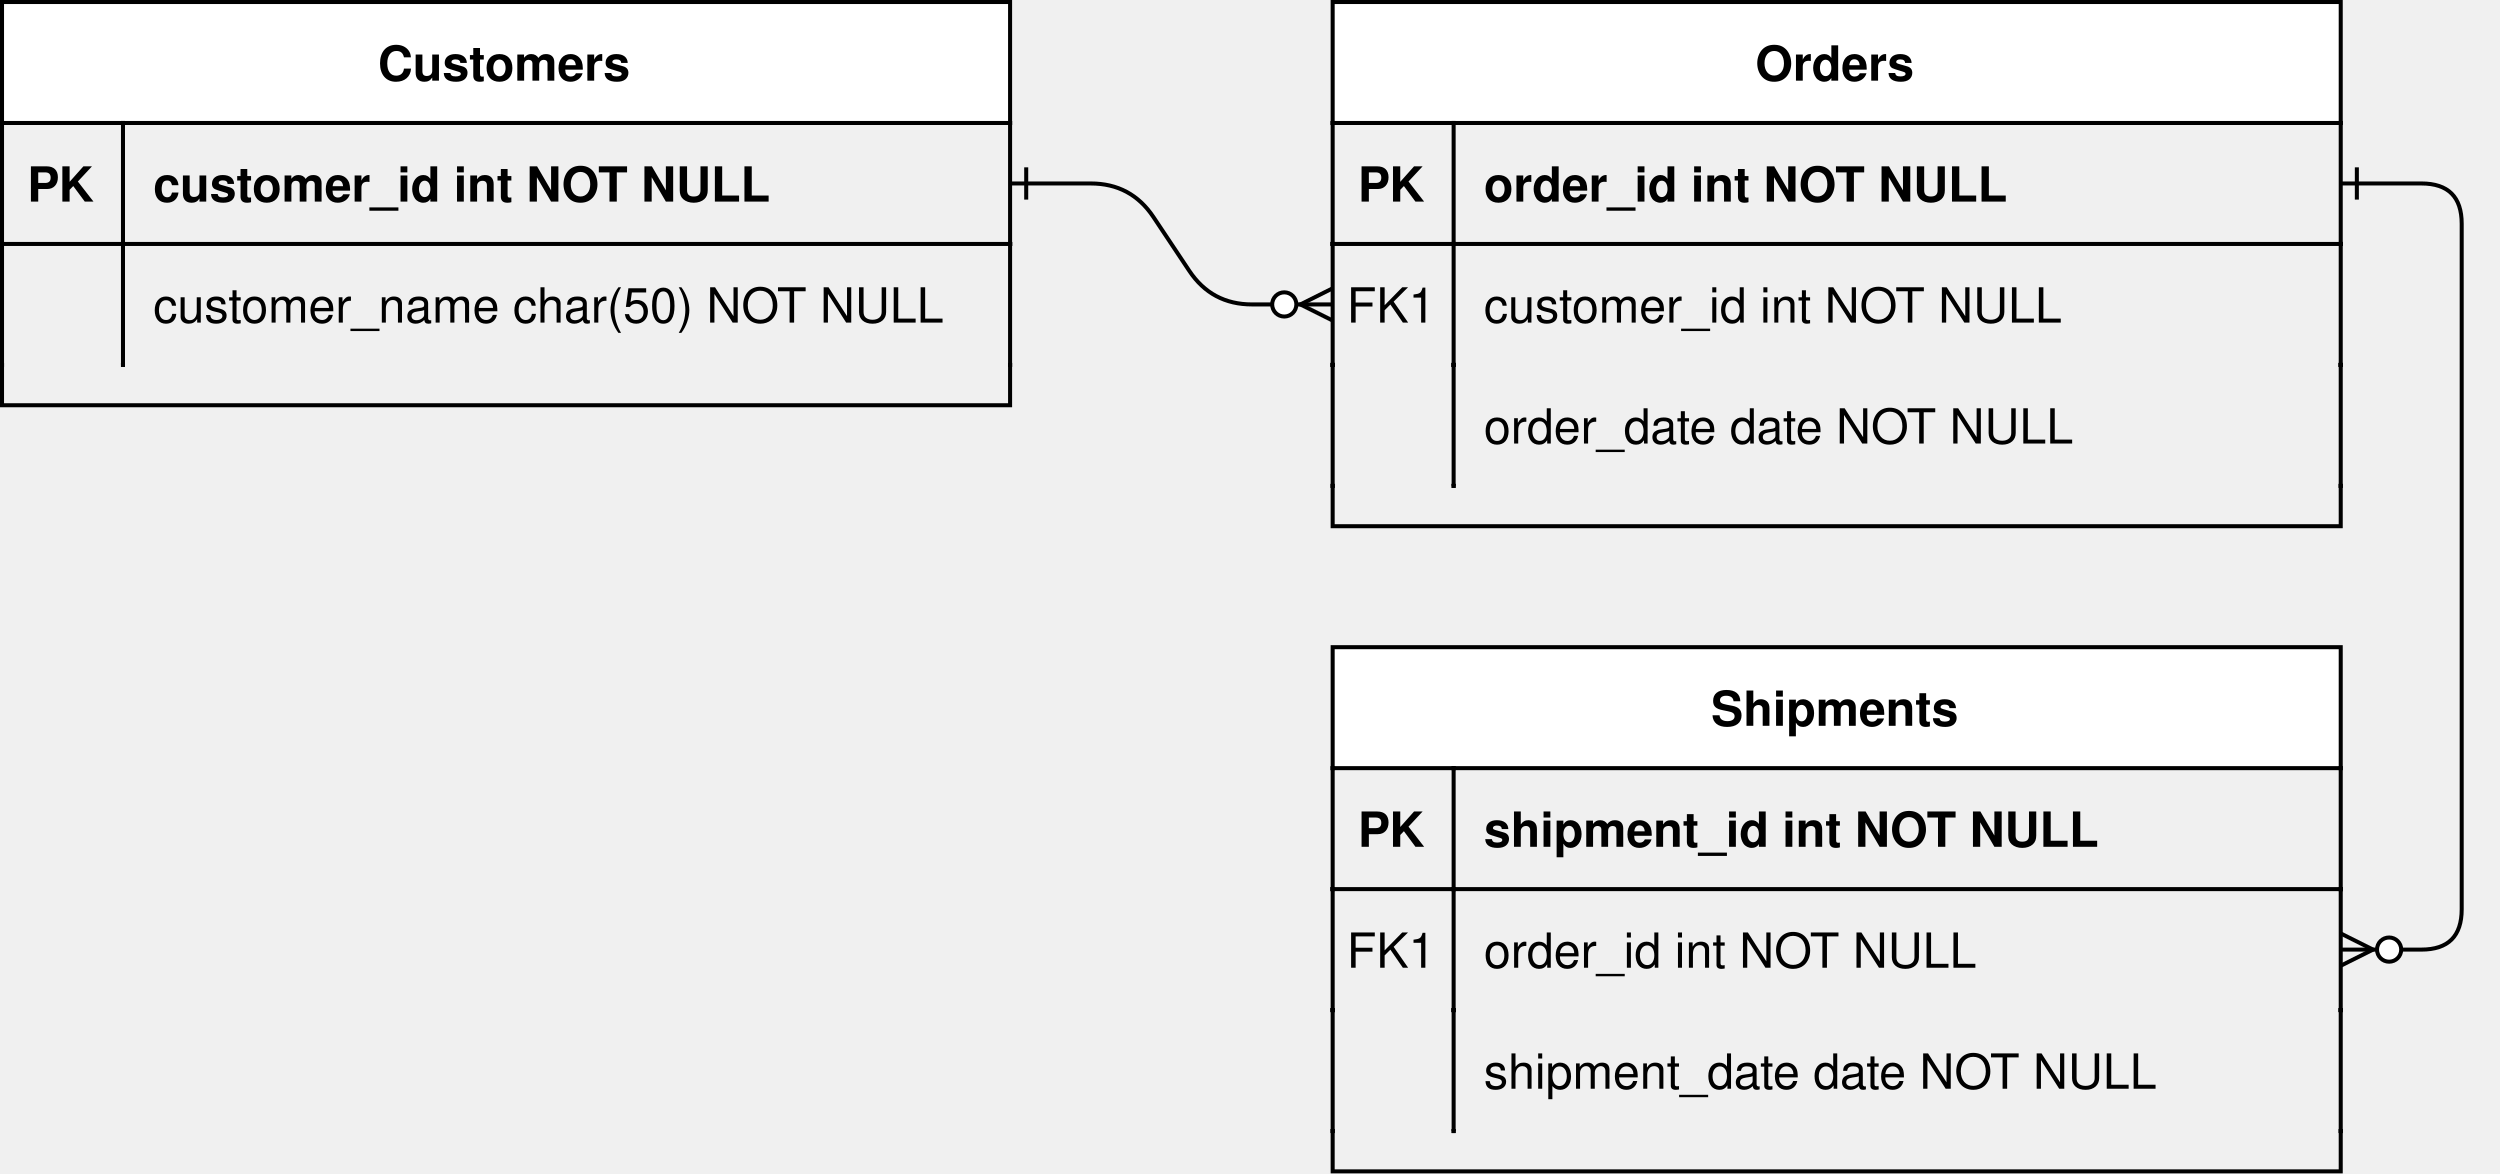
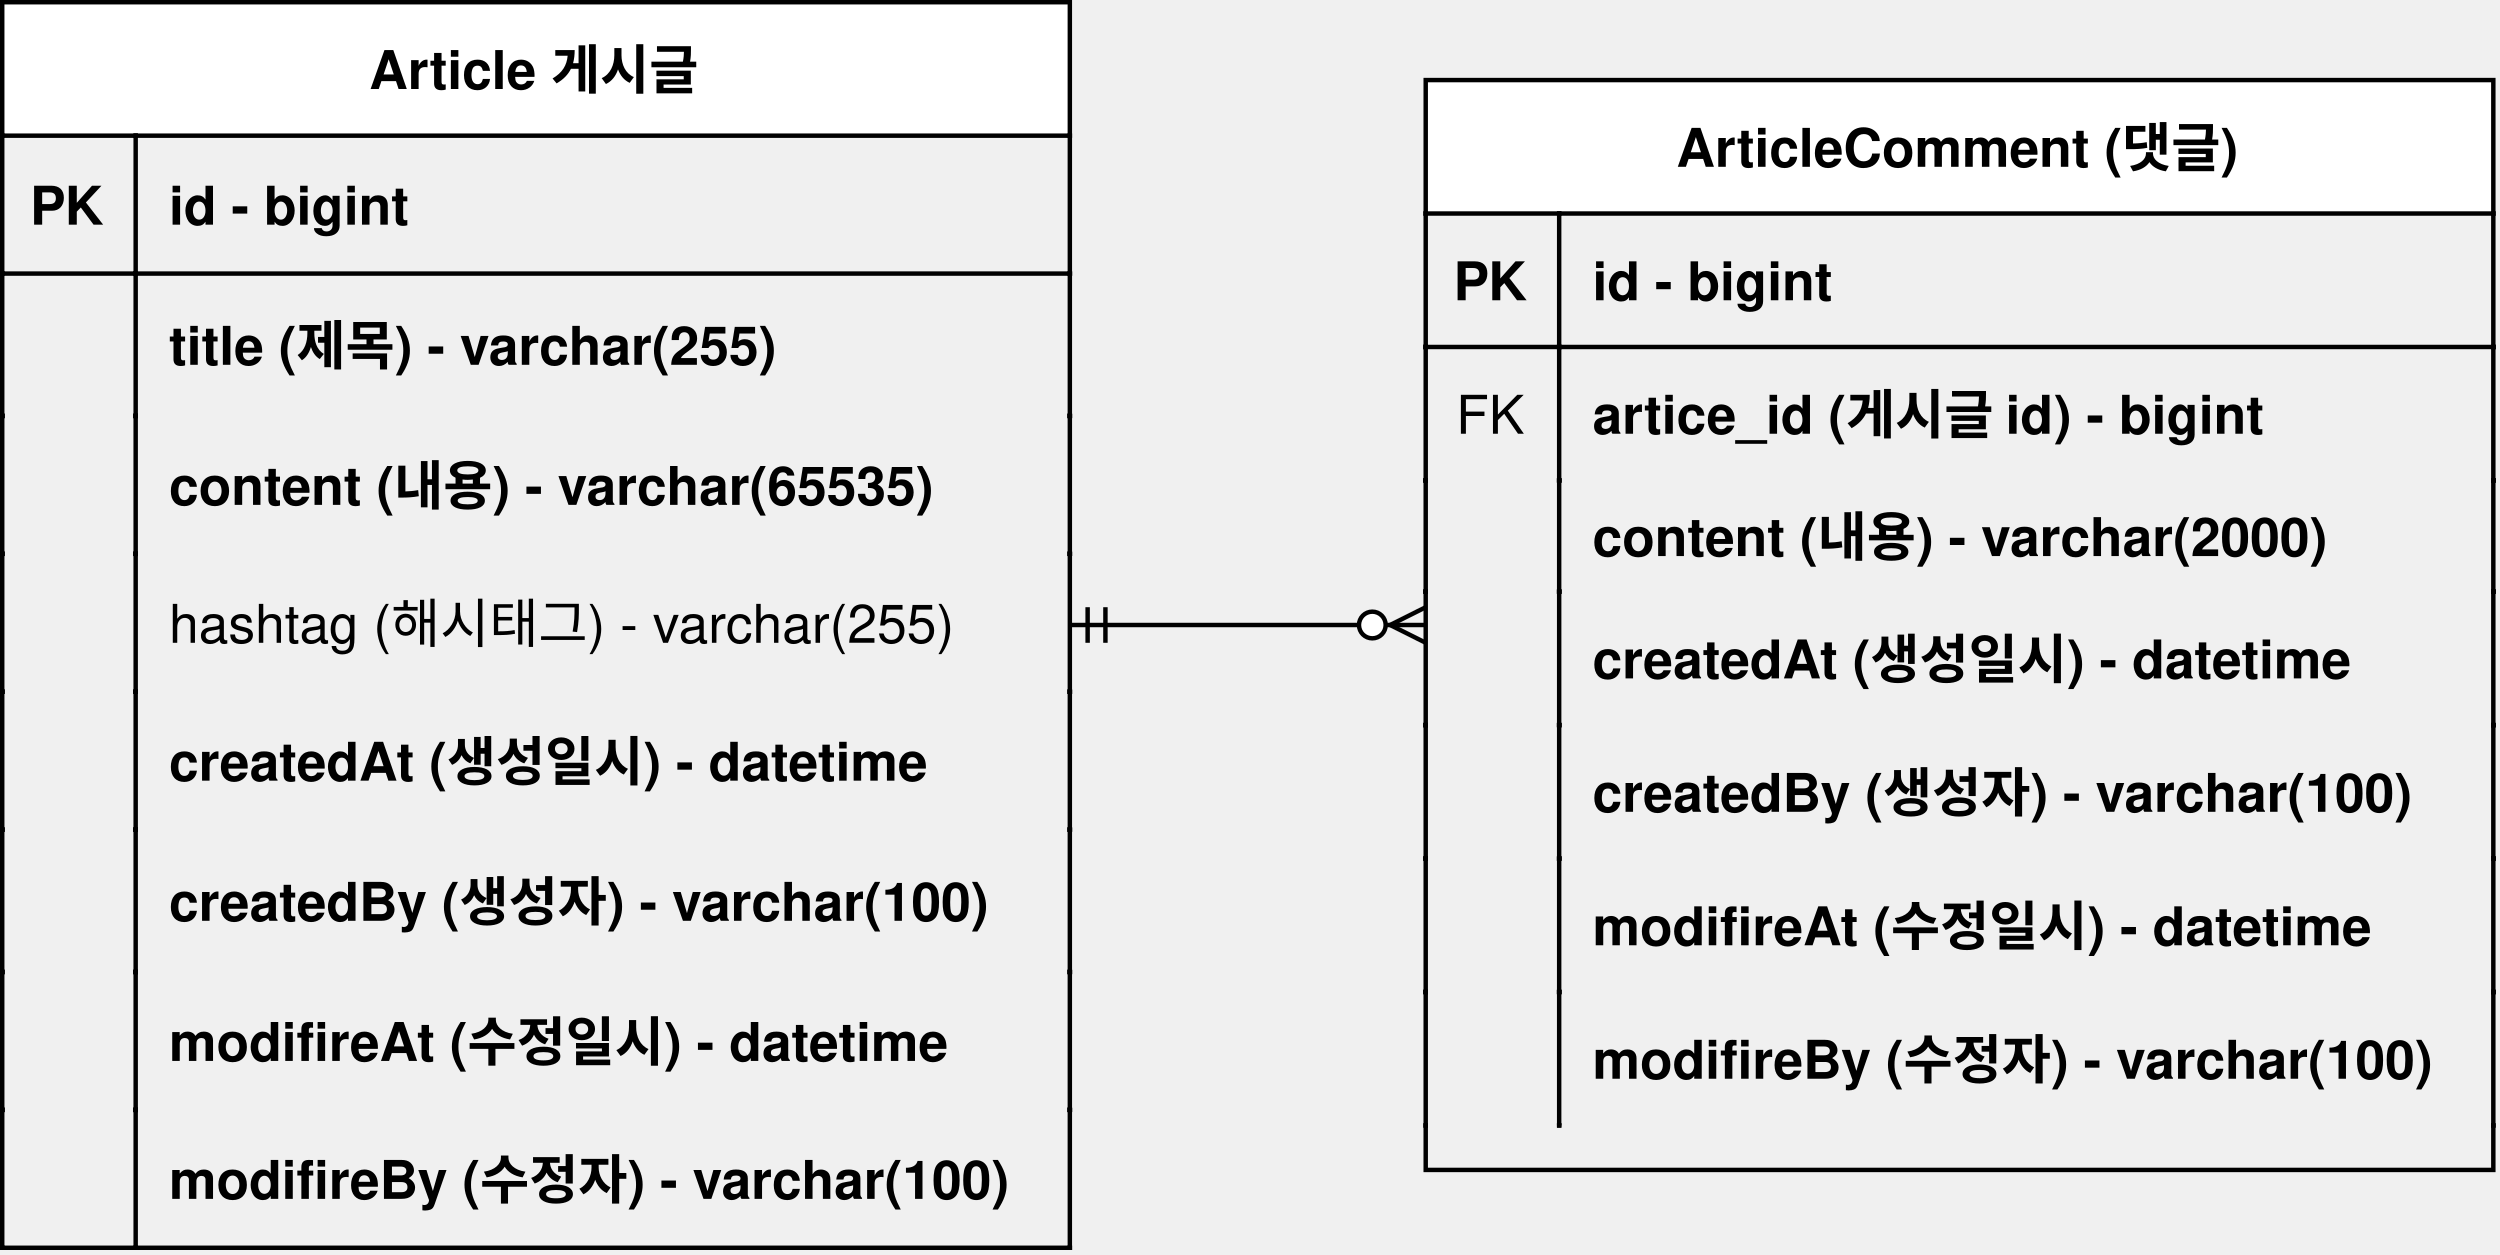
- <svg xmlns="http://www.w3.org/2000/svg" version="1.1" width="620px" height="291px" viewBox="-0.5 -0.5 620 291" content="&lt;mxfile host=&quot;app.diagrams.net&quot; modified=&quot;2022-07-17T07:51:35.720Z&quot; agent=&quot;5.0 (Macintosh; Intel Mac OS X 10_15_7) AppleWebKit/537.36 (KHTML, like Gecko) Chrome/103.0.0.0 Safari/537.36&quot; etag=&quot;uEMp2tMVI3wGYlZihwmO&quot; version=&quot;20.1.1&quot; type=&quot;github&quot;&gt;&lt;diagram id=&quot;R2lEEEUBdFMjLlhIrx00&quot; name=&quot;Page-1&quot;&gt;7Vttb5s6GP01SHcfVoEJSfuxYckmLbmr2m77eOWCA9YIRsZ526+fDTaEOGlhd2m8JlLUwMMTg59zfGyfJpbrz9cfKcziKQlRYgE7XFvuBwsABwCXv4nIpowMbgZlIKI4lEl14AH/RDJoy+gChyhvJDJCEoazZjAgaYoC1ohBSsmqmTYjSfOuGYyQFngIYKJHv+OQxWX02rPr+CeEo1jd2bHllTlUyTKQxzAkq0YIrdmYpEw+4h2ic5iilPErU0h/IGp5o5gx0dNbC4z5ayayryJCogTBDOdXAZnzcJDzlPEMznEiyrzV0FA2xG/njizXp4Sw8mi+9lEisFIwlM80PnC1qgMV7bb4gP9+uZn8sFn6aeV+Y9NpdDd4ei9bWcJkIesra8M2quAo5PWXp/xWmG3uUQIZJumovjJEaXgr0OVJo/ufiJJHMoUp7/wwZ5Cy+hpJZfoY88dzPzgqRZ7b/FzvmnzOnCxogJ7pD+hJSkIaIfZMYl8CHjbYJiv3EZE5YnTDE1Y1xyomxdv8UkFaFGXZZCmUTIqqBqt73BFcEEsOTLcn21HDUlFSNVF2XX5qG+adhno7DfV3GypLozXED7Y6XocKFnVhFHhjlHJbMsoZGEapnt1kgnP9u5TqNxsCtveqlNIZ9YWGiOYar7iiZ+KQwaeCQQUJ5BTmChbwSYlBnHL9LVkSkCSBWY6L9DIS4yScwA1ZMNWQOhvO8BqF9+UMJnI5/ya8sVxSTMwFitXiMkxwlPLjgFNO3HFIUc6fZQJzJjMOknKJKEPrZ1mksPF2QFbDfYtlwNvHMtc+TKgGgl3hcl8WAAUU7zrDMLnnCwWYRgVmTUhEXUNKskc1+kQgE0RDdLRE5VRdFJ8PdZ8kRCCbloJQpBWd84b8xbvr21ee5fEH8Pm5U5/zl0inzCdpzijEBRyIA7VCAqwhI5m8T4Jm6jGoLKY4fiKM8Zn/EKzP0vplrCW2bktoj4ZsT0P27nMXbAnv6ywpVDvGYYjSckiKdSKs8d4D5d76VzXfBWN3ILbEw22NxxYA7mvW39PqT4QQ/sc/5APr1i5V+98vj+Lv18nEqpa6JsGjdLHMHeYZDHAaTcpP9nfw846B39o6OJ7Aa+LZP2el3L8q+zNK2T+1Ug40ZMefnS7gvtJYbAlAvzUAp5LGa63gwSLnfS7VEeyRRuOweFEX/zhYpujgzUUHj6ODN6fWQeUa/ia0ZqngTevyn0oFHd3PK1eIIWSIx+XbWchge7RMkUFH3zk/xDibF6J18To0rwNct5S343kdjr4lPqOpq8Pm2mm/OzPF7XD07fZbsjsq6ho8nekb5FwK4sXz6AqiMbOcvjc+I8nssNzsLpkntz0cfRv+V/seFVcN1kh981yZwmdle3TAyhQpBP9vd3yRQoOdD6BvxQ0cfC3rXxHVXB1U5d23VjxD96MDYsaooW5/+NLDv9gf1tZXOzp/1cM+GmQX+6PlcPz77A/wtu0PYL79AXT746V/ap6T99EBQWOmuIv3cSy9PLn3AXTvw8DB2Lb+5hsfQDc+KnVM4Vys9IMY0n88+93ZLPpNskD4af3jlvKr4PUvktzRLw==&lt;/diagram&gt;&lt;/mxfile&gt;" resource="https://app.diagrams.net/?libs=general;er#Hjyung17%2Ffastcampus-project-board-j%2Ffeature%252F%25238-domain%2Fdocument%2Fproject-board-erd.svg">
+ <svg xmlns="http://www.w3.org/2000/svg" version="1.1" width="562px" height="282px" viewBox="-0.5 -0.5 562 282" content="&lt;mxfile host=&quot;app.diagrams.net&quot; modified=&quot;2022-07-17T08:09:54.124Z&quot; agent=&quot;5.0 (Macintosh; Intel Mac OS X 10_15_7) AppleWebKit/537.36 (KHTML, like Gecko) Chrome/103.0.0.0 Safari/537.36&quot; etag=&quot;TKSSiPkHvyaiunkAZ0f5&quot; version=&quot;20.1.1&quot; type=&quot;github&quot;&gt;&lt;diagram id=&quot;R2lEEEUBdFMjLlhIrx00&quot; name=&quot;Page-1&quot;&gt;7V3bbqM6FP0apM5DK64JeQxJOiOdVqfqjE4fRy44YA3gyHHbZL7+2GDn5pCSQC4NSJ0RbBxj77W8F9vYiWYNktl3AibRIw5grJl6MNOsoWaaru2y/7lhnhscaQgJCnKTsTT8RH+hMOrC+oYCOF0rSDGOKZqsG32cptCnazZACP5YLzbG8fpdJyCEiuGnD2LV+oICGoluOfrS/gOiMJJ3NnRxJQGysDBMIxDgjzUTnNF7nFLRxCdIEpDClLIrj4D8gURzRhGlvKd9zbxnf2Ne+i7EOIwhmKDpnY8TZvanrMj9GCQo5m5eqcgTFbHbWSPNGhCMaX6UzAYw5lBJGPI23RdcXfiB8HpLfGBw+z5/+KPT9MeH9R99fAyfuq+3ppVX8w7iN+HgPqHIZ95m1Y36mmdq7kAbDTTX03qDzOJqrvQgnUtYmDMn/JCCV27yphQQKthj6czA+EABSlnXraGRnccxmExRVjy3RCgOHsAcv1FZkTzzxmgGg+ecPLws49EDq4yf8so5DD9FY/hlEKMwZcc+8w2/o0fglLXlAUypKKF6Tzj0HRIKZysm4c3vECeQkjkrIq9K1sw3zj+WvDRtYYtWOGlK/wFBtHBR9xI/diAg3AdOW4GzECnWd4pA/MwGKUjDDLR1TLhjA4InvwAJIRWGCUbcpaN3mA+TzPsojgc4xhzaFKdQFst653jsj/V3oN85msMaMGDnxvKc/fHihA5wOqWEUYTfCjKkPiBHy6N4Iu4Tw7FsBhHe5MevmFI26opw3c37z9EW6FolwbWMY2HrKNg+/bMPuph1dhxnES9CQQDTfFTyKA2WiG8BcysCC69vwrE5FssiYpdGZAUCa08ERGVLt+xdG4gZ/VNAoYff0mCqwLpoZwWkOwrSrLyp37J/ryjkI+TyYJchNy/rTSfAR2n4kH+ys8EL5yi8mBWPVKNWnpSq7hRE6TY53OvHDPcdo2S4N48V7t1K2J5o1Jf1f7e0/z8Lxzv8fUBw36jtFGO2p+BKEc0ae8Ofs/t69pztaf2+1u99E2H/HRA/AuTGdJxvF0iDvYL/lsylKmn2jfwHk6hUdfWyKHmJfj93+mMP+eFLHPm9j27/1mwD/1ZqlNaCwsDfs073nL8VWjUjv8ABX8r9xcy96mf6rd1WE3M+IZLPLd3wcO+ammdzAehti/sdx7GuJvLXSJtrfuTf6odqT4Vt4C8O/IbMNM8W+dUnwwsc8IcPYbeZkV8GjhVYIzCNKAjz0D/Ueo4I/WKOfai5lpxs72qee41JgF47jxonBYahEKvVgpq0wHHOrAVGtQzv4sXAuP65/e39VtM7n0B2y6BP5RQQj/7D7MDW2OjhOcFQ85ZvYaUeBOxjFCXwAolxqrSgiEaNEwNTfcpoxaAmMXA7JcWghncB28GtpvQXLwY5ea/6XcD2fqsiL8TAm+8Qg5HW0zdzAkPXv3xOUGV6qIBBzXsxUG36uNWBYh1gQnDmpKDi8q7L14ECAK49KdiytCvBARojAleyAlfrufINsdNmBQfwqHlZQbUp5VYNdqiB3TuzGljVUr7LV4NeM9XAUrM9qQYraYGqBm1aUJpCjRMCq3CfxwAnyeoyBEYka7HNo5g7X2ufxyfc2T2JaMuoLueDrO5dydcDpu0cK/i3Oz0OjgrWbmUvvdOjhl0829v3pXd6HISIfZjU70DgAKnfqO0UYblBOz3q5MW++n0wT0pVdwqitDs9jhXuO2cP9+qavvtLDPcVEOg2NLyr0y8cPR/+zqL8zc4N1qxqmc1dhxRUyOOKCNQ4HZCBqdWB2nWgV3b3/rFSOvvK3/Lbh73l3+Xv/VVgs7ZTjFlTwXWvvR+m3uxJvCLe7Bn8D+dRqepOQSQ1W2yDfz3B3zDKLvg9VhZgV8vwLj/6d5qZA9hqdtcu+K2fRs3LBNpX+0cTA/vcYuBUS/MuXwwOfLX/1cXAUVO8dsFvrQxqnA44anbZ6kBNOtA9uw5c+ZeB5ORtoA6oqzfaBb8V1KCIR81TA3XpSKsG9aiBqZ9dDarN/12+GjgNVQN16q9d8FsvhZonBCWmh2AQQulz5lZE588wBhThdLS8kiOTL/A1WO+9iCaxli/4g2nQ51/pz05Hz38hwb/wI0jnmlgWvLyWgDT4N6MN4T2GwVqs4O0ohFmYpviN+KLUzq94pVKs9g3zKyAufjNgFcSFkWROel9v8g6mPOFs8caCgzKrkLrS3WBH3lXxqSUzlIrsjYqMzYpyVygVfU4xdrr8XYK8+PK3JKzR/w==&lt;/diagram&gt;&lt;/mxfile&gt;" resource="https://app.diagrams.net/#Hjyung17%2Ffastcampus-project-board-j%2Ffeature%252F%25238-domain%2Fdocument%2Fproject-board-erd.svg">
  <defs>
-     <clipPath id="mx-clip-330-30-30-30-0">
-       <rect x="330" y="30" width="30" height="30" />
+     <clipPath id="mx-clip-0-30-30-31-0">
+       <rect x="0" y="30" width="30" height="31" />
    </clipPath>
-     <clipPath id="mx-clip-366-30-214-30-0">
-       <rect x="366" y="30" width="214" height="30" />
+     <clipPath id="mx-clip-36-30-204-31-0">
+       <rect x="36" y="30" width="204" height="31" />
    </clipPath>
-     <clipPath id="mx-clip-330-60-30-30-0">
-       <rect x="330" y="60" width="30" height="30" />
+     <clipPath id="mx-clip-36-61-204-32-0">
+       <rect x="36" y="61" width="204" height="32" />
    </clipPath>
-     <clipPath id="mx-clip-366-60-214-30-0">
-       <rect x="366" y="60" width="214" height="30" />
+     <clipPath id="mx-clip-36-93-204-31-0">
+       <rect x="36" y="93" width="204" height="31" />
    </clipPath>
-     <clipPath id="mx-clip-366-90-214-30-0">
-       <rect x="366" y="90" width="214" height="30" />
+     <clipPath id="mx-clip-36-124-204-31-0">
+       <rect x="36" y="124" width="204" height="31" />
    </clipPath>
-     <clipPath id="mx-clip-330-190-30-30-0">
-       <rect x="330" y="190" width="30" height="30" />
+     <clipPath id="mx-clip-36-155-204-31-0">
+       <rect x="36" y="155" width="204" height="31" />
    </clipPath>
-     <clipPath id="mx-clip-366-190-214-30-0">
-       <rect x="366" y="190" width="214" height="30" />
+     <clipPath id="mx-clip-36-186-204-32-0">
+       <rect x="36" y="186" width="204" height="32" />
    </clipPath>
-     <clipPath id="mx-clip-330-220-30-30-0">
-       <rect x="330" y="220" width="30" height="30" />
+     <clipPath id="mx-clip-36-218-204-31-0">
+       <rect x="36" y="218" width="204" height="31" />
    </clipPath>
-     <clipPath id="mx-clip-366-220-214-30-0">
-       <rect x="366" y="220" width="214" height="30" />
+     <clipPath id="mx-clip-36-249-204-31-0">
+       <rect x="36" y="249" width="204" height="31" />
    </clipPath>
-     <clipPath id="mx-clip-366-250-214-30-0">
-       <rect x="366" y="250" width="214" height="30" />
+     <clipPath id="mx-clip-320-48-30-30-0">
+       <rect x="320" y="48" width="30" height="30" />
    </clipPath>
-     <clipPath id="mx-clip-0-30-30-30-0">
-       <rect x="0" y="30" width="30" height="30" />
+     <clipPath id="mx-clip-356-48-204-30-0">
+       <rect x="356" y="48" width="204" height="30" />
    </clipPath>
-     <clipPath id="mx-clip-36-30-214-30-0">
-       <rect x="36" y="30" width="214" height="30" />
+     <clipPath id="mx-clip-320-78-30-30-0">
+       <rect x="320" y="78" width="30" height="30" />
    </clipPath>
-     <clipPath id="mx-clip-36-60-214-30-0">
-       <rect x="36" y="60" width="214" height="30" />
+     <clipPath id="mx-clip-356-78-204-30-0">
+       <rect x="356" y="78" width="204" height="30" />
+     </clipPath>
+     <clipPath id="mx-clip-356-108-204-25-0">
+       <rect x="356" y="108" width="204" height="25" />
+     </clipPath>
+     <clipPath id="mx-clip-356-133-204-30-0">
+       <rect x="356" y="133" width="204" height="30" />
+     </clipPath>
+     <clipPath id="mx-clip-356-163-204-30-0">
+       <rect x="356" y="163" width="204" height="30" />
+     </clipPath>
+     <clipPath id="mx-clip-356-193-204-30-0">
+       <rect x="356" y="193" width="204" height="30" />
+     </clipPath>
+     <clipPath id="mx-clip-356-223-204-30-0">
+       <rect x="356" y="223" width="204" height="30" />
    </clipPath>
  </defs>
  <g>
-     <path d="M 250 45 L 270 45 Q 280 45 285.55 53.32 L 294.45 66.68 Q 300 75 310 75 L 330 75" fill="none" stroke="rgb(0, 0, 0)" stroke-miterlimit="10" pointer-events="stroke" />
-     <path d="M 254 41 L 254 49" fill="none" stroke="rgb(0, 0, 0)" stroke-miterlimit="10" pointer-events="all" />
-     <ellipse cx="318" cy="75" rx="3" ry="3" fill="#ffffff" stroke="rgb(0, 0, 0)" pointer-events="all" />
-     <path d="M 330 71 L 322 75 L 330 79" fill="none" stroke="rgb(0, 0, 0)" stroke-miterlimit="10" pointer-events="all" />
-     <path d="M 580 45 L 600 45 Q 610 45 610 55 L 610 225 Q 610 235 600 235 L 580 235" fill="none" stroke="rgb(0, 0, 0)" stroke-miterlimit="10" pointer-events="stroke" />
-     <path d="M 584 41 L 584 49" fill="none" stroke="rgb(0, 0, 0)" stroke-miterlimit="10" pointer-events="all" />
-     <ellipse cx="592" cy="235" rx="3" ry="3" fill="#ffffff" stroke="rgb(0, 0, 0)" pointer-events="all" />
-     <path d="M 580 239 L 588 235 L 580 231" fill="none" stroke="rgb(0, 0, 0)" stroke-miterlimit="10" pointer-events="all" />
-     <path d="M 330 30 L 330 0 L 580 0 L 580 30" fill="rgb(255, 255, 255)" stroke="rgb(0, 0, 0)" stroke-miterlimit="10" pointer-events="all" />
-     <path d="M 330 30 L 330 130 L 580 130 L 580 30" fill="none" stroke="rgb(0, 0, 0)" stroke-miterlimit="10" pointer-events="none" />
-     <path d="M 330 30 L 580 30" fill="none" stroke="rgb(0, 0, 0)" stroke-miterlimit="10" pointer-events="none" />
-     <path d="M 360 30 L 360 60 L 360 90 L 360 120" fill="none" stroke="rgb(0, 0, 0)" stroke-miterlimit="10" pointer-events="none" />
+     <path d="M 0 30 L 0 0 L 240 0 L 240 30" fill="rgb(255, 255, 255)" stroke="rgb(0, 0, 0)" stroke-miterlimit="10" pointer-events="all" />
+     <path d="M 0 30 L 0 280 L 240 280 L 240 30" fill="none" stroke="rgb(0, 0, 0)" stroke-miterlimit="10" pointer-events="none" />
+     <path d="M 0 30 L 240 30" fill="none" stroke="rgb(0, 0, 0)" stroke-miterlimit="10" pointer-events="none" />
+     <path d="M 30 30 L 30 61 L 30 93 L 30 124 L 30 155 L 30 186 L 30 218 L 30 249 L 30 280" fill="none" stroke="rgb(0, 0, 0)" stroke-miterlimit="10" pointer-events="none" />
    <g fill="rgb(0, 0, 0)" font-family="Helvetica" font-weight="bold" pointer-events="none" text-anchor="middle" font-size="12px">
-       <text x="454.5" y="19.5">Orders</text>
+       <text x="119.5" y="19.5">Article 게시글</text>
    </g>
-     <path d="M 330 30 M 580 30 M 580 60 L 330 60" fill="none" stroke="rgb(0, 0, 0)" stroke-linecap="square" stroke-miterlimit="10" pointer-events="none" />
-     <path d="M 330 30 M 360 30 M 360 60 M 330 60" fill="none" stroke="rgb(0, 0, 0)" stroke-linecap="square" stroke-miterlimit="10" pointer-events="none" />
-     <g fill="rgb(0, 0, 0)" font-family="Helvetica" font-weight="bold" pointer-events="none" clip-path="url(#mx-clip-330-30-30-30-0)" text-anchor="middle" font-size="12px">
-       <text x="344.5" y="49.5">PK</text>
+     <path d="M 0 30 M 240 30 M 240 61 L 0 61" fill="none" stroke="rgb(0, 0, 0)" stroke-linecap="square" stroke-miterlimit="10" pointer-events="none" />
+     <path d="M 0 30 M 30 30 M 30 61 M 0 61" fill="none" stroke="rgb(0, 0, 0)" stroke-linecap="square" stroke-miterlimit="10" pointer-events="none" />
+     <g fill="rgb(0, 0, 0)" font-family="Helvetica" font-weight="bold" pointer-events="none" clip-path="url(#mx-clip-0-30-30-31-0)" text-anchor="middle" font-size="12px">
+       <text x="14.5" y="50">PK</text>
    </g>
-     <path d="M 360 30 M 580 30 M 580 60 M 360 60" fill="none" stroke="rgb(0, 0, 0)" stroke-linecap="square" stroke-miterlimit="10" pointer-events="none" />
-     <g fill="rgb(0, 0, 0)" font-family="Helvetica" font-weight="bold" text-decoration="underline" pointer-events="none" clip-path="url(#mx-clip-366-30-214-30-0)" font-size="12px">
-       <text x="367.5" y="49.5">order_id int NOT NULL </text>
+     <path d="M 30 30 M 240 30 M 240 61 M 30 61" fill="none" stroke="rgb(0, 0, 0)" stroke-linecap="square" stroke-miterlimit="10" pointer-events="none" />
+     <g fill="rgb(0, 0, 0)" font-family="Helvetica" font-weight="bold" text-decoration="underline" pointer-events="none" clip-path="url(#mx-clip-36-30-204-31-0)" font-size="12px">
+       <text x="37.5" y="50">id - bigint</text>
    </g>
-     <path d="M 330 60 M 580 60 M 580 90 M 330 90" fill="none" stroke="rgb(0, 0, 0)" stroke-linecap="square" stroke-miterlimit="10" pointer-events="none" />
-     <path d="M 330 60 M 360 60 M 360 90 M 330 90" fill="none" stroke="rgb(0, 0, 0)" stroke-linecap="square" stroke-miterlimit="10" pointer-events="none" />
-     <g fill="rgb(0, 0, 0)" font-family="Helvetica" pointer-events="none" clip-path="url(#mx-clip-330-60-30-30-0)" text-anchor="middle" font-size="12px">
-       <text x="344.5" y="79.5">FK1</text>
+     <path d="M 0 61 M 240 61 M 240 93 M 0 93" fill="none" stroke="rgb(0, 0, 0)" stroke-linecap="square" stroke-miterlimit="10" pointer-events="none" />
+     <path d="M 0 61 M 30 61 M 30 93 M 0 93" fill="none" stroke="rgb(0, 0, 0)" stroke-linecap="square" stroke-miterlimit="10" pointer-events="none" />
+     <path d="M 30 61 M 240 61 M 240 93 M 30 93" fill="none" stroke="rgb(0, 0, 0)" stroke-linecap="square" stroke-miterlimit="10" pointer-events="none" />
+     <g fill="rgb(0, 0, 0)" font-family="Helvetica" font-weight="bold" pointer-events="none" clip-path="url(#mx-clip-36-61-204-32-0)" font-size="12px">
+       <text x="37.5" y="81.5">title (제목) - varchar(255)</text>
    </g>
-     <path d="M 360 60 M 580 60 M 580 90 M 360 90" fill="none" stroke="rgb(0, 0, 0)" stroke-linecap="square" stroke-miterlimit="10" pointer-events="none" />
-     <g fill="rgb(0, 0, 0)" font-family="Helvetica" pointer-events="none" clip-path="url(#mx-clip-366-60-214-30-0)" font-size="12px">
-       <text x="367.5" y="79.5">customer_id int NOT NULL</text>
+     <path d="M 0 93 M 240 93 M 240 124 M 0 124" fill="none" stroke="rgb(0, 0, 0)" stroke-linecap="square" stroke-miterlimit="10" pointer-events="none" />
+     <path d="M 0 93 M 30 93 M 30 124 M 0 124" fill="none" stroke="rgb(0, 0, 0)" stroke-linecap="square" stroke-miterlimit="10" pointer-events="none" />
+     <path d="M 30 93 M 240 93 M 240 124 M 30 124" fill="none" stroke="rgb(0, 0, 0)" stroke-linecap="square" stroke-miterlimit="10" pointer-events="none" />
+     <g fill="rgb(0, 0, 0)" font-family="Helvetica" font-weight="bold" pointer-events="none" clip-path="url(#mx-clip-36-93-204-31-0)" font-size="12px">
+       <text x="37.5" y="113">content (내용) - varchar(65535)</text>
    </g>
-     <path d="M 330 90 M 580 90 M 580 120 M 330 120" fill="none" stroke="rgb(0, 0, 0)" stroke-linecap="square" stroke-miterlimit="10" pointer-events="none" />
-     <path d="M 330 90 M 360 90 M 360 120 M 330 120" fill="none" stroke="rgb(0, 0, 0)" stroke-linecap="square" stroke-miterlimit="10" pointer-events="none" />
-     <path d="M 360 90 M 580 90 M 580 120 M 360 120" fill="none" stroke="rgb(0, 0, 0)" stroke-linecap="square" stroke-miterlimit="10" pointer-events="none" />
-     <g fill="rgb(0, 0, 0)" font-family="Helvetica" pointer-events="none" clip-path="url(#mx-clip-366-90-214-30-0)" font-size="12px">
-       <text x="367.5" y="109.5">order_date date NOT NULL</text>
+     <path d="M 0 124 M 240 124 M 240 155 M 0 155" fill="none" stroke="rgb(0, 0, 0)" stroke-linecap="square" stroke-miterlimit="10" pointer-events="none" />
+     <path d="M 0 124 M 30 124 M 30 155 M 0 155" fill="none" stroke="rgb(0, 0, 0)" stroke-linecap="square" stroke-miterlimit="10" pointer-events="none" />
+     <path d="M 30 124 M 240 124 M 240 155 M 30 155" fill="none" stroke="rgb(0, 0, 0)" stroke-linecap="square" stroke-miterlimit="10" pointer-events="none" />
+     <g fill="rgb(0, 0, 0)" font-family="Helvetica" pointer-events="none" clip-path="url(#mx-clip-36-124-204-31-0)" font-size="12px">
+       <text x="37.5" y="144">hashtag (해시태그) - varchar(255)</text>
    </g>
-     <path d="M 330 190 L 330 160 L 580 160 L 580 190" fill="rgb(255, 255, 255)" stroke="rgb(0, 0, 0)" stroke-miterlimit="10" pointer-events="none" />
-     <path d="M 330 190 L 330 290 L 580 290 L 580 190" fill="none" stroke="rgb(0, 0, 0)" stroke-miterlimit="10" pointer-events="none" />
-     <path d="M 330 190 L 580 190" fill="none" stroke="rgb(0, 0, 0)" stroke-miterlimit="10" pointer-events="none" />
-     <path d="M 360 190 L 360 220 L 360 250 L 360 280" fill="none" stroke="rgb(0, 0, 0)" stroke-miterlimit="10" pointer-events="none" />
+     <path d="M 0 155 M 240 155 M 240 186 M 0 186" fill="none" stroke="rgb(0, 0, 0)" stroke-linecap="square" stroke-miterlimit="10" pointer-events="none" />
+     <path d="M 0 155 M 30 155 M 30 186 M 0 186" fill="none" stroke="rgb(0, 0, 0)" stroke-linecap="square" stroke-miterlimit="10" pointer-events="none" />
+     <path d="M 30 155 M 240 155 M 240 186 M 30 186" fill="none" stroke="rgb(0, 0, 0)" stroke-linecap="square" stroke-miterlimit="10" pointer-events="none" />
+     <g fill="rgb(0, 0, 0)" font-family="Helvetica" font-weight="bold" pointer-events="none" clip-path="url(#mx-clip-36-155-204-31-0)" font-size="12px">
+       <text x="37.5" y="175">createdAt (생성일시) - datetime</text>
+     </g>
+     <path d="M 0 186 M 240 186 M 240 218 M 0 218" fill="none" stroke="rgb(0, 0, 0)" stroke-linecap="square" stroke-miterlimit="10" pointer-events="none" />
+     <path d="M 0 186 M 30 186 M 30 218 M 0 218" fill="none" stroke="rgb(0, 0, 0)" stroke-linecap="square" stroke-miterlimit="10" pointer-events="none" />
+     <path d="M 30 186 M 240 186 M 240 218 M 30 218" fill="none" stroke="rgb(0, 0, 0)" stroke-linecap="square" stroke-miterlimit="10" pointer-events="none" />
+     <g fill="rgb(0, 0, 0)" font-family="Helvetica" font-weight="bold" pointer-events="none" clip-path="url(#mx-clip-36-186-204-32-0)" font-size="12px">
+       <text x="37.5" y="206.5">createdBy (생성자) - varchar(100)</text>
+     </g>
+     <path d="M 0 218 M 240 218 M 240 249 M 0 249" fill="none" stroke="rgb(0, 0, 0)" stroke-linecap="square" stroke-miterlimit="10" pointer-events="none" />
+     <path d="M 0 218 M 30 218 M 30 249 M 0 249" fill="none" stroke="rgb(0, 0, 0)" stroke-linecap="square" stroke-miterlimit="10" pointer-events="none" />
+     <path d="M 30 218 M 240 218 M 240 249 M 30 249" fill="none" stroke="rgb(0, 0, 0)" stroke-linecap="square" stroke-miterlimit="10" pointer-events="none" />
+     <g fill="rgb(0, 0, 0)" font-family="Helvetica" font-weight="bold" pointer-events="none" clip-path="url(#mx-clip-36-218-204-31-0)" font-size="12px">
+       <text x="37.5" y="238">modifireAt (수정일시) - datetime</text>
+     </g>
+     <path d="M 0 249 M 240 249 M 240 280 M 0 280" fill="none" stroke="rgb(0, 0, 0)" stroke-linecap="square" stroke-miterlimit="10" pointer-events="none" />
+     <path d="M 0 249 M 30 249 M 30 280 M 0 280" fill="none" stroke="rgb(0, 0, 0)" stroke-linecap="square" stroke-miterlimit="10" pointer-events="none" />
+     <path d="M 30 249 M 240 249 M 240 280 M 30 280" fill="none" stroke="rgb(0, 0, 0)" stroke-linecap="square" stroke-miterlimit="10" pointer-events="none" />
+     <g fill="rgb(0, 0, 0)" font-family="Helvetica" font-weight="bold" pointer-events="none" clip-path="url(#mx-clip-36-249-204-31-0)" font-size="12px">
+       <text x="37.5" y="269">modifireBy (수정자) - varchar(100)</text>
+     </g>
+     <path d="M 320 47.5 L 320 17.5 L 560 17.5 L 560 47.5" fill="rgb(255, 255, 255)" stroke="rgb(0, 0, 0)" stroke-miterlimit="10" pointer-events="none" />
+     <path d="M 320 47.5 L 320 262.5 L 560 262.5 L 560 47.5" fill="none" stroke="rgb(0, 0, 0)" stroke-miterlimit="10" pointer-events="none" />
+     <path d="M 320 47.5 L 560 47.5" fill="none" stroke="rgb(0, 0, 0)" stroke-miterlimit="10" pointer-events="none" />
+     <path d="M 350 47.5 L 350 77.5 L 350 107.5 L 350 132.5 L 350 162.5 L 350 192.5 L 350 222.5 L 350 252.5" fill="none" stroke="rgb(0, 0, 0)" stroke-miterlimit="10" pointer-events="none" />
    <g fill="rgb(0, 0, 0)" font-family="Helvetica" font-weight="bold" pointer-events="none" text-anchor="middle" font-size="12px">
-       <text x="454.5" y="179.5">Shipments</text>
+       <text x="439.5" y="37">ArticleComment (댓글)</text>
    </g>
-     <path d="M 330 190 M 580 190 M 580 220 L 330 220" fill="none" stroke="rgb(0, 0, 0)" stroke-linecap="square" stroke-miterlimit="10" pointer-events="none" />
-     <path d="M 330 190 M 360 190 M 360 220 M 330 220" fill="none" stroke="rgb(0, 0, 0)" stroke-linecap="square" stroke-miterlimit="10" pointer-events="none" />
-     <g fill="rgb(0, 0, 0)" font-family="Helvetica" font-weight="bold" pointer-events="none" clip-path="url(#mx-clip-330-190-30-30-0)" text-anchor="middle" font-size="12px">
-       <text x="344.5" y="209.5">PK</text>
+     <path d="M 320 47.5 M 560 47.5 M 560 77.5 L 320 77.5" fill="none" stroke="rgb(0, 0, 0)" stroke-linecap="square" stroke-miterlimit="10" pointer-events="none" />
+     <path d="M 320 47.5 M 350 47.5 M 350 77.5 M 320 77.5" fill="none" stroke="rgb(0, 0, 0)" stroke-linecap="square" stroke-miterlimit="10" pointer-events="none" />
+     <g fill="rgb(0, 0, 0)" font-family="Helvetica" font-weight="bold" pointer-events="none" clip-path="url(#mx-clip-320-48-30-30-0)" text-anchor="middle" font-size="12px">
+       <text x="334.5" y="67">PK</text>
    </g>
-     <path d="M 360 190 M 580 190 M 580 220 M 360 220" fill="none" stroke="rgb(0, 0, 0)" stroke-linecap="square" stroke-miterlimit="10" pointer-events="none" />
-     <g fill="rgb(0, 0, 0)" font-family="Helvetica" font-weight="bold" text-decoration="underline" pointer-events="none" clip-path="url(#mx-clip-366-190-214-30-0)" font-size="12px">
-       <text x="367.5" y="209.5">shipment_id int NOT NULL </text>
+     <path d="M 350 47.5 M 560 47.5 M 560 77.5 M 350 77.5" fill="none" stroke="rgb(0, 0, 0)" stroke-linecap="square" stroke-miterlimit="10" pointer-events="none" />
+     <g fill="rgb(0, 0, 0)" font-family="Helvetica" font-weight="bold" text-decoration="underline" pointer-events="none" clip-path="url(#mx-clip-356-48-204-30-0)" font-size="12px">
+       <text x="357.5" y="67">id - bigint</text>
    </g>
-     <path d="M 330 220 M 580 220 M 580 250 M 330 250" fill="none" stroke="rgb(0, 0, 0)" stroke-linecap="square" stroke-miterlimit="10" pointer-events="none" />
-     <path d="M 330 220 M 360 220 M 360 250 M 330 250" fill="none" stroke="rgb(0, 0, 0)" stroke-linecap="square" stroke-miterlimit="10" pointer-events="none" />
-     <g fill="rgb(0, 0, 0)" font-family="Helvetica" pointer-events="none" clip-path="url(#mx-clip-330-220-30-30-0)" text-anchor="middle" font-size="12px">
-       <text x="344.5" y="239.5">FK1</text>
+     <path d="M 320 77.5 M 560 77.5 M 560 107.5 M 320 107.5" fill="none" stroke="rgb(0, 0, 0)" stroke-linecap="square" stroke-miterlimit="10" pointer-events="none" />
+     <path d="M 320 77.5 M 350 77.5 M 350 107.5 M 320 107.5" fill="none" stroke="rgb(0, 0, 0)" stroke-linecap="square" stroke-miterlimit="10" pointer-events="none" />
+     <g fill="rgb(0, 0, 0)" font-family="Helvetica" pointer-events="none" clip-path="url(#mx-clip-320-78-30-30-0)" text-anchor="middle" font-size="12px">
+       <text x="334.5" y="97">FK</text>
    </g>
-     <path d="M 360 220 M 580 220 M 580 250 M 360 250" fill="none" stroke="rgb(0, 0, 0)" stroke-linecap="square" stroke-miterlimit="10" pointer-events="none" />
-     <g fill="rgb(0, 0, 0)" font-family="Helvetica" pointer-events="none" clip-path="url(#mx-clip-366-220-214-30-0)" font-size="12px">
-       <text x="367.5" y="239.5">order_id int NOT NULL</text>
+     <path d="M 350 77.5 M 560 77.5 M 560 107.5 M 350 107.5" fill="none" stroke="rgb(0, 0, 0)" stroke-linecap="square" stroke-miterlimit="10" pointer-events="none" />
+     <g fill="rgb(0, 0, 0)" font-family="Helvetica" font-weight="bold" pointer-events="none" clip-path="url(#mx-clip-356-78-204-30-0)" font-size="12px">
+       <text x="357.5" y="97">artice_id (게시글 id) - bigint</text>
    </g>
-     <path d="M 330 250 M 580 250 M 580 280 M 330 280" fill="none" stroke="rgb(0, 0, 0)" stroke-linecap="square" stroke-miterlimit="10" pointer-events="none" />
-     <path d="M 330 250 M 360 250 M 360 280 M 330 280" fill="none" stroke="rgb(0, 0, 0)" stroke-linecap="square" stroke-miterlimit="10" pointer-events="none" />
-     <path d="M 360 250 M 580 250 M 580 280 M 360 280" fill="none" stroke="rgb(0, 0, 0)" stroke-linecap="square" stroke-miterlimit="10" pointer-events="none" />
-     <g fill="rgb(0, 0, 0)" font-family="Helvetica" pointer-events="none" clip-path="url(#mx-clip-366-250-214-30-0)" font-size="12px">
-       <text x="367.5" y="269.5">shipment_date date NOT NULL</text>
+     <path d="M 320 107.5 M 560 107.5 M 560 132.5 M 320 132.5" fill="none" stroke="rgb(0, 0, 0)" stroke-linecap="square" stroke-miterlimit="10" pointer-events="none" />
+     <path d="M 320 107.5 M 350 107.5 M 350 132.5 M 320 132.5" fill="none" stroke="rgb(0, 0, 0)" stroke-linecap="square" stroke-miterlimit="10" pointer-events="none" />
+     <path d="M 350 107.5 M 560 107.5 M 560 132.5 M 350 132.5" fill="none" stroke="rgb(0, 0, 0)" stroke-linecap="square" stroke-miterlimit="10" pointer-events="none" />
+     <g fill="rgb(0, 0, 0)" font-family="Helvetica" font-weight="bold" pointer-events="none" clip-path="url(#mx-clip-356-108-204-25-0)" font-size="12px">
+       <text x="357.5" y="124.5">content (내용) - varchar(2000)</text>
    </g>
-     <path d="M 0 30 L 0 0 L 250 0 L 250 30" fill="rgb(255, 255, 255)" stroke="rgb(0, 0, 0)" stroke-miterlimit="10" pointer-events="none" />
-     <path d="M 0 30 L 0 100 L 250 100 L 250 30" fill="none" stroke="rgb(0, 0, 0)" stroke-miterlimit="10" pointer-events="none" />
-     <path d="M 0 30 L 250 30" fill="none" stroke="rgb(0, 0, 0)" stroke-miterlimit="10" pointer-events="none" />
-     <path d="M 30 30 L 30 60 L 30 90" fill="none" stroke="rgb(0, 0, 0)" stroke-miterlimit="10" pointer-events="none" />
-     <g fill="rgb(0, 0, 0)" font-family="Helvetica" font-weight="bold" pointer-events="none" text-anchor="middle" font-size="12px">
-       <text x="124.5" y="19.5">Customers</text>
+     <path d="M 320 132.5 M 560 132.5 M 560 162.5 M 320 162.5" fill="none" stroke="rgb(0, 0, 0)" stroke-linecap="square" stroke-miterlimit="10" pointer-events="none" />
+     <path d="M 320 132.5 M 350 132.5 M 350 162.5 M 320 162.5" fill="none" stroke="rgb(0, 0, 0)" stroke-linecap="square" stroke-miterlimit="10" pointer-events="none" />
+     <path d="M 350 132.5 M 560 132.5 M 560 162.5 M 350 162.5" fill="none" stroke="rgb(0, 0, 0)" stroke-linecap="square" stroke-miterlimit="10" pointer-events="none" />
+     <g fill="rgb(0, 0, 0)" font-family="Helvetica" font-weight="bold" pointer-events="none" clip-path="url(#mx-clip-356-133-204-30-0)" font-size="12px">
+       <text x="357.5" y="152">createdAt (생성일시) - datetime</text>
    </g>
-     <path d="M 0 30 M 250 30 M 250 60 L 0 60" fill="none" stroke="rgb(0, 0, 0)" stroke-linecap="square" stroke-miterlimit="10" pointer-events="none" />
-     <path d="M 0 30 M 30 30 M 30 60 M 0 60" fill="none" stroke="rgb(0, 0, 0)" stroke-linecap="square" stroke-miterlimit="10" pointer-events="none" />
-     <g fill="rgb(0, 0, 0)" font-family="Helvetica" font-weight="bold" pointer-events="none" clip-path="url(#mx-clip-0-30-30-30-0)" text-anchor="middle" font-size="12px">
-       <text x="14.5" y="49.5">PK</text>
+     <path d="M 320 162.5 M 560 162.5 M 560 192.5 M 320 192.5" fill="none" stroke="rgb(0, 0, 0)" stroke-linecap="square" stroke-miterlimit="10" pointer-events="none" />
+     <path d="M 320 162.5 M 350 162.5 M 350 192.5 M 320 192.5" fill="none" stroke="rgb(0, 0, 0)" stroke-linecap="square" stroke-miterlimit="10" pointer-events="none" />
+     <path d="M 350 162.5 M 560 162.5 M 560 192.5 M 350 192.5" fill="none" stroke="rgb(0, 0, 0)" stroke-linecap="square" stroke-miterlimit="10" pointer-events="none" />
+     <g fill="rgb(0, 0, 0)" font-family="Helvetica" font-weight="bold" pointer-events="none" clip-path="url(#mx-clip-356-163-204-30-0)" font-size="12px">
+       <text x="357.5" y="182">createdBy (생성자) - varchar(100)</text>
    </g>
-     <path d="M 30 30 M 250 30 M 250 60 M 30 60" fill="none" stroke="rgb(0, 0, 0)" stroke-linecap="square" stroke-miterlimit="10" pointer-events="none" />
-     <g fill="rgb(0, 0, 0)" font-family="Helvetica" font-weight="bold" text-decoration="underline" pointer-events="none" clip-path="url(#mx-clip-36-30-214-30-0)" font-size="12px">
-       <text x="37.5" y="49.5">customer_id int NOT NULL </text>
+     <path d="M 320 192.5 M 560 192.5 M 560 222.5 M 320 222.5" fill="none" stroke="rgb(0, 0, 0)" stroke-linecap="square" stroke-miterlimit="10" pointer-events="none" />
+     <path d="M 320 192.5 M 350 192.5 M 350 222.5 M 320 222.5" fill="none" stroke="rgb(0, 0, 0)" stroke-linecap="square" stroke-miterlimit="10" pointer-events="none" />
+     <path d="M 350 192.5 M 560 192.5 M 560 222.5 M 350 222.5" fill="none" stroke="rgb(0, 0, 0)" stroke-linecap="square" stroke-miterlimit="10" pointer-events="none" />
+     <g fill="rgb(0, 0, 0)" font-family="Helvetica" font-weight="bold" pointer-events="none" clip-path="url(#mx-clip-356-193-204-30-0)" font-size="12px">
+       <text x="357.5" y="212">modifireAt (수정일시) - datetime</text>
    </g>
-     <path d="M 0 60 M 250 60 M 250 90 M 0 90" fill="none" stroke="rgb(0, 0, 0)" stroke-linecap="square" stroke-miterlimit="10" pointer-events="none" />
-     <path d="M 0 60 M 30 60 M 30 90 M 0 90" fill="none" stroke="rgb(0, 0, 0)" stroke-linecap="square" stroke-miterlimit="10" pointer-events="none" />
-     <path d="M 30 60 M 250 60 M 250 90 M 30 90" fill="none" stroke="rgb(0, 0, 0)" stroke-linecap="square" stroke-miterlimit="10" pointer-events="none" />
-     <g fill="rgb(0, 0, 0)" font-family="Helvetica" pointer-events="none" clip-path="url(#mx-clip-36-60-214-30-0)" font-size="12px">
-       <text x="37.5" y="79.5">customer_name char(50) NOT NULL</text>
+     <path d="M 320 222.5 M 560 222.5 M 560 252.5 M 320 252.5" fill="none" stroke="rgb(0, 0, 0)" stroke-linecap="square" stroke-miterlimit="10" pointer-events="none" />
+     <path d="M 320 222.5 M 350 222.5 M 350 252.5 M 320 252.5" fill="none" stroke="rgb(0, 0, 0)" stroke-linecap="square" stroke-miterlimit="10" pointer-events="none" />
+     <path d="M 350 222.5 M 560 222.5 M 560 252.5 M 350 252.5" fill="none" stroke="rgb(0, 0, 0)" stroke-linecap="square" stroke-miterlimit="10" pointer-events="none" />
+     <g fill="rgb(0, 0, 0)" font-family="Helvetica" font-weight="bold" pointer-events="none" clip-path="url(#mx-clip-356-223-204-30-0)" font-size="12px">
+       <text x="357.5" y="242">modifireBy (수정자) - varchar(100)</text>
    </g>
+     <path d="M 240 140 L 270 140 L 290 140 L 320 140" fill="none" stroke="rgb(0, 0, 0)" stroke-miterlimit="10" pointer-events="none" />
+     <path d="M 244 136 L 244 144 M 248 136 L 248 144" fill="none" stroke="rgb(0, 0, 0)" stroke-miterlimit="10" pointer-events="none" />
+     <ellipse cx="308" cy="140" rx="3" ry="3" fill="#ffffff" stroke="rgb(0, 0, 0)" pointer-events="none" />
+     <path d="M 320 136 L 312 140 L 320 144" fill="none" stroke="rgb(0, 0, 0)" stroke-miterlimit="10" pointer-events="none" />
  </g>
</svg>
